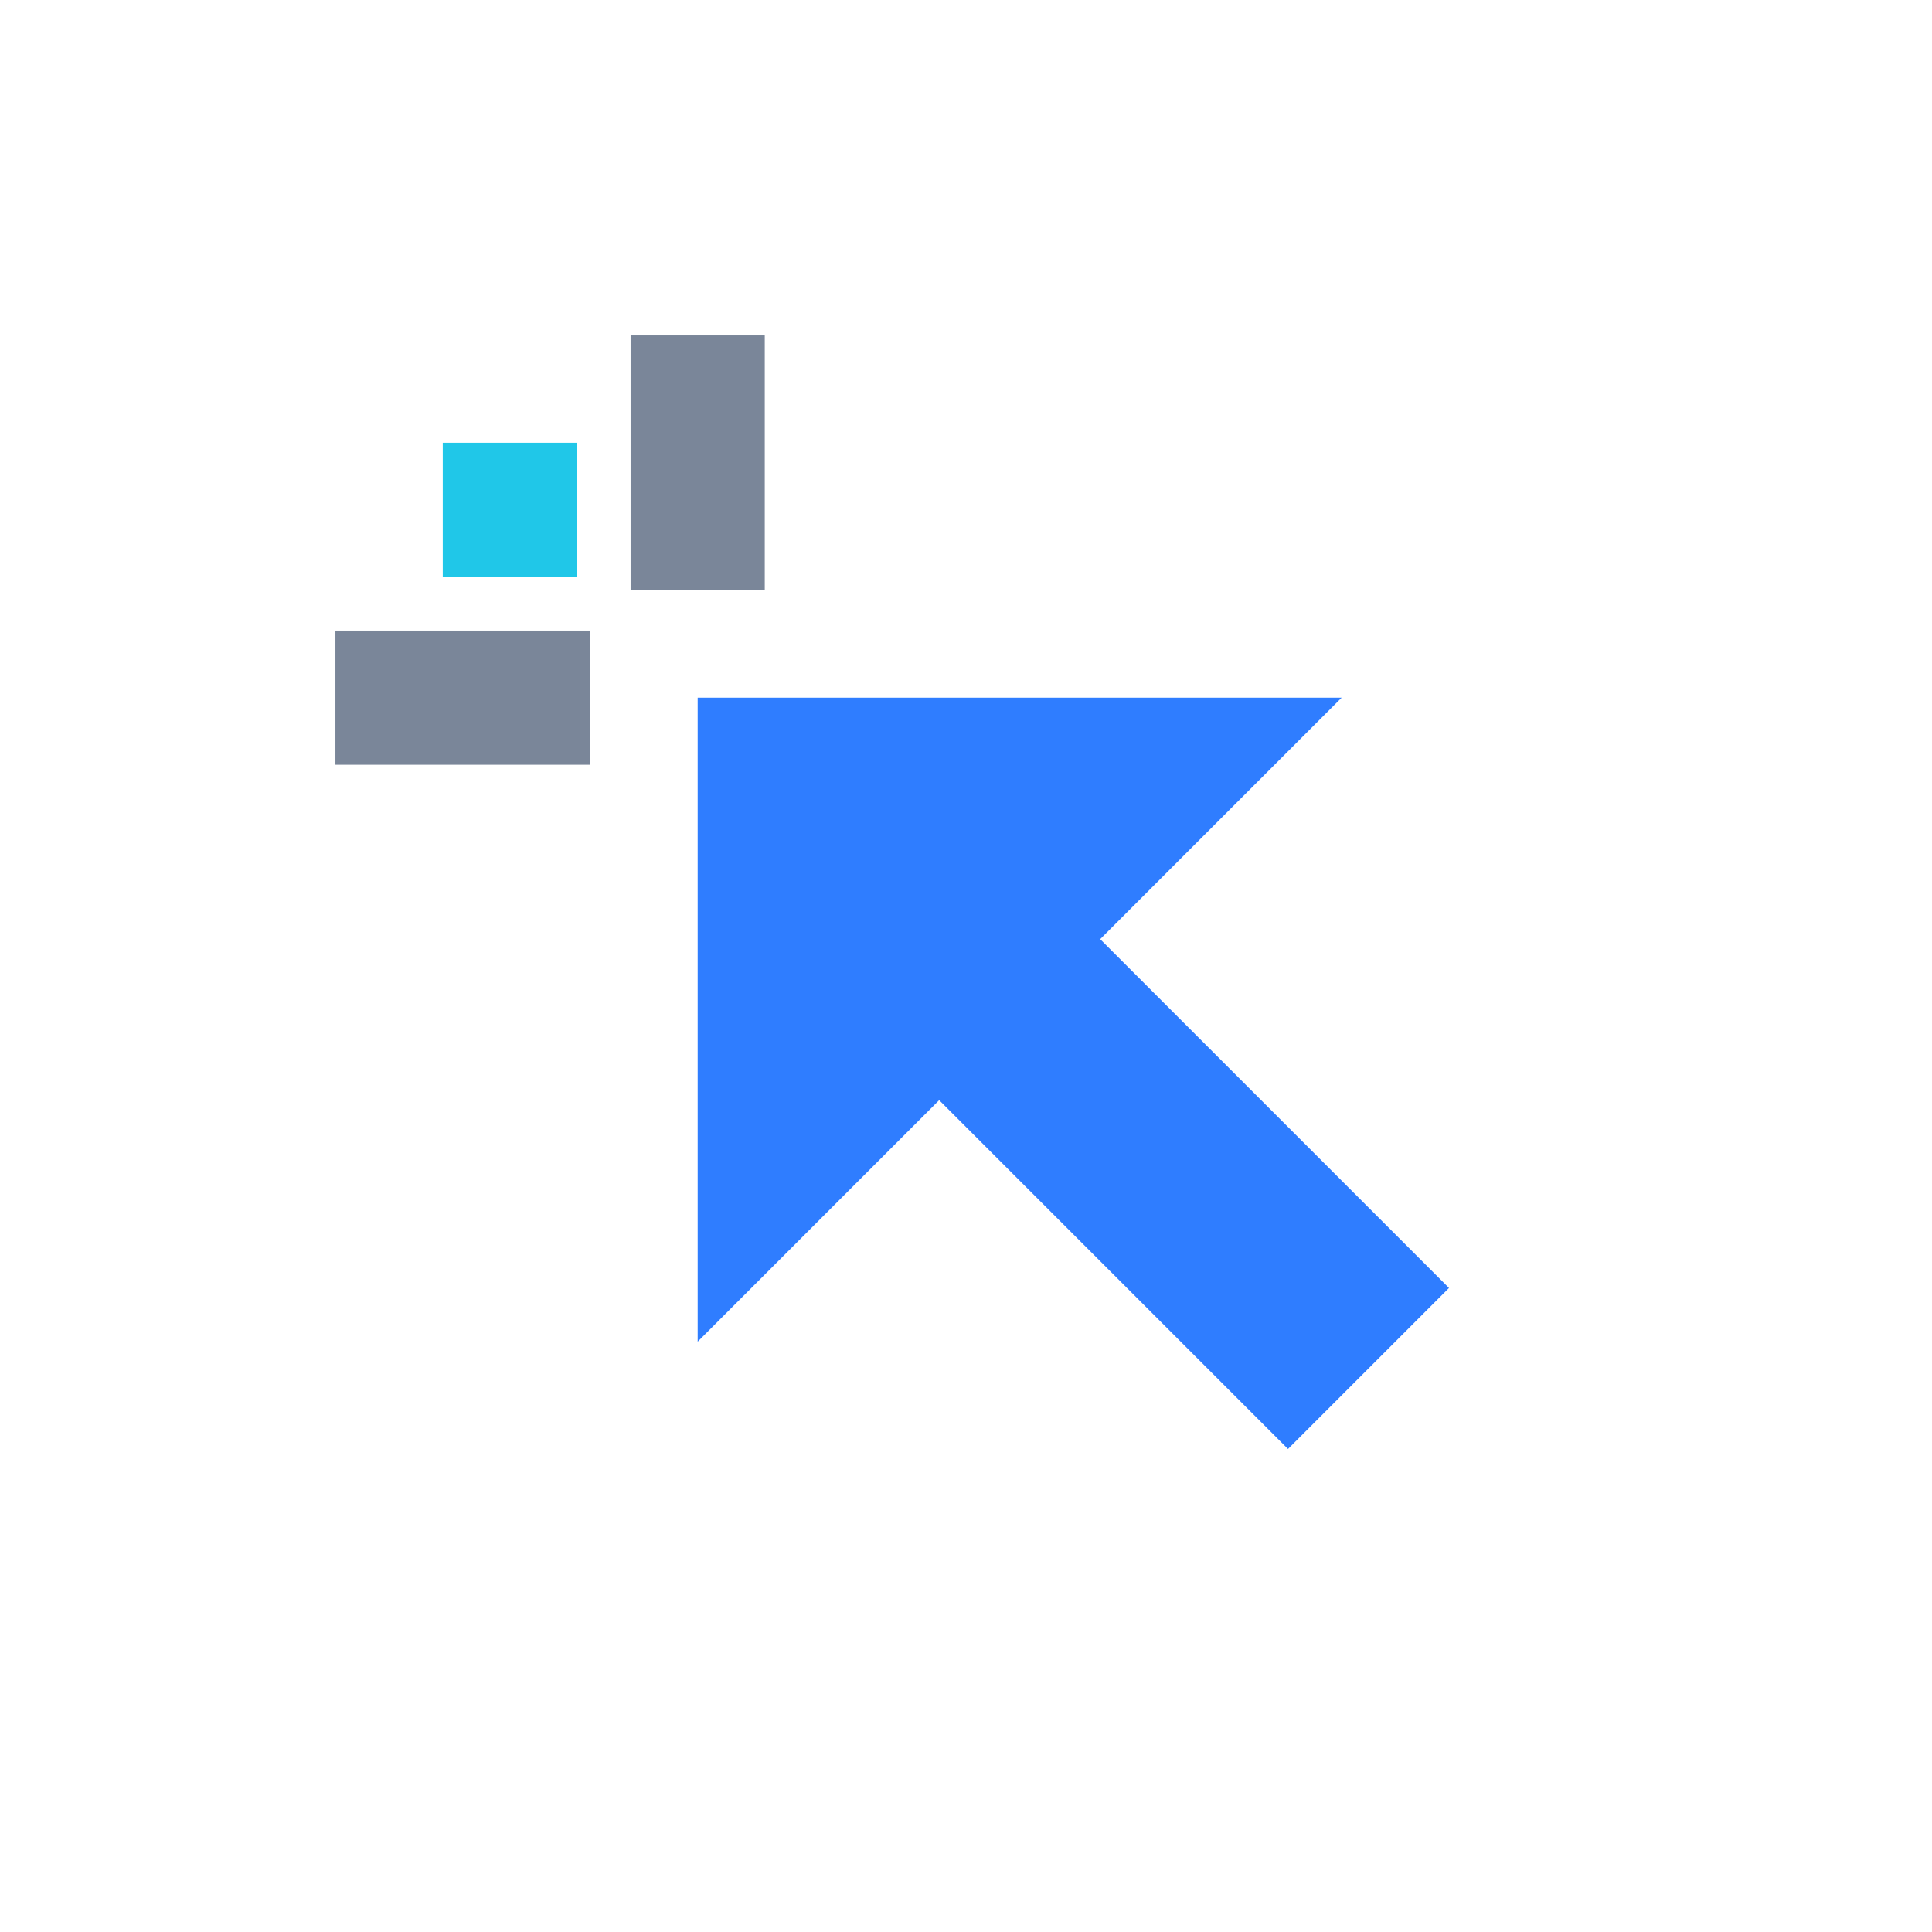
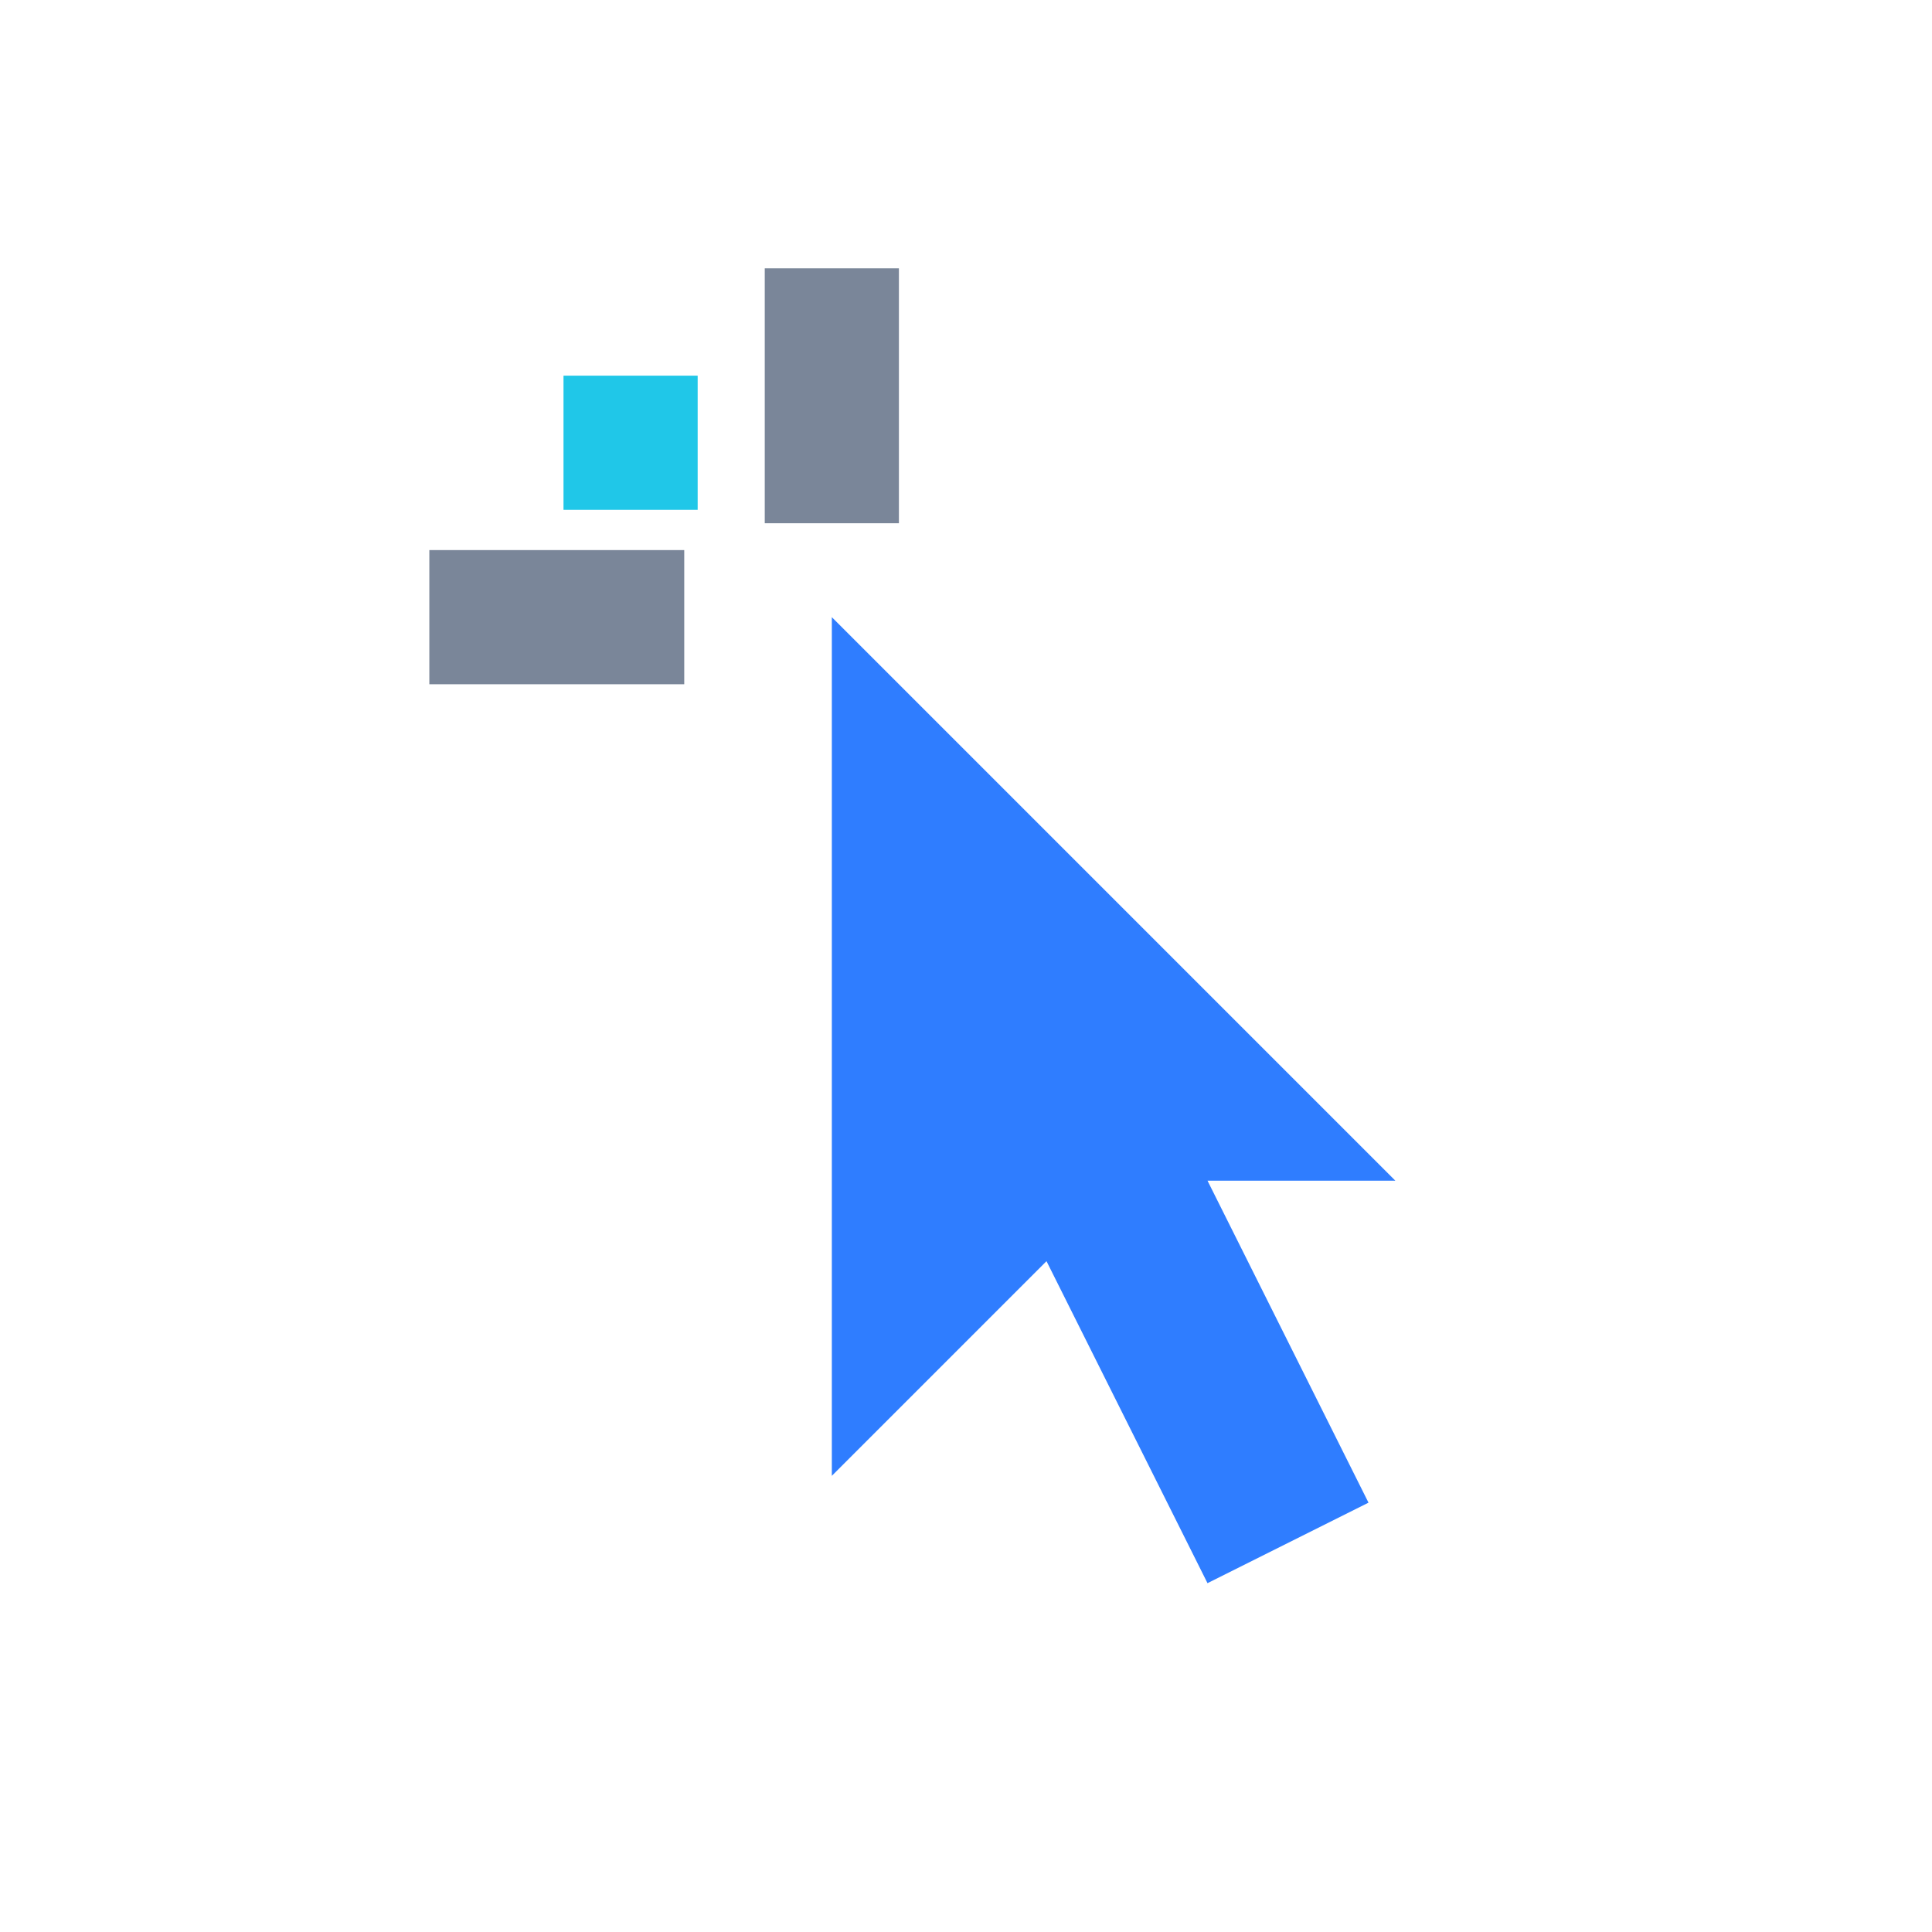
<svg xmlns="http://www.w3.org/2000/svg" width="36" height="36" viewBox="0 0 36 36" fill="none">
-   <path d="M13 13h12l-4.5 4.5 6.5 6.5-3 3-6.5-6.5-4.5 4.5z" fill="#2f7dff" />
-   <path d="M13 7.5v2.25M7.5 13h2.25" stroke="#7a8699" stroke-width="2.5" stroke-linecap="square" stroke-linejoin="miter" />
-   <path d="M8.25 8.25h2.5v2.5h-2.5z" fill="#20c7e8" />
+   <path d="M15.5 11.5v16l4-4 3 6 3-1.5-3-6h3.5z" fill="#2f7dff" />
+   <path d="M15.5 6.25v2.25M9.25 11.5h2.25" stroke="#7a8699" stroke-width="2.5" stroke-linecap="square" stroke-linejoin="miter" />
+   <path d="M10.5 7h2.5v2.5h-2.5z" fill="#20c7e8" />
</svg>
